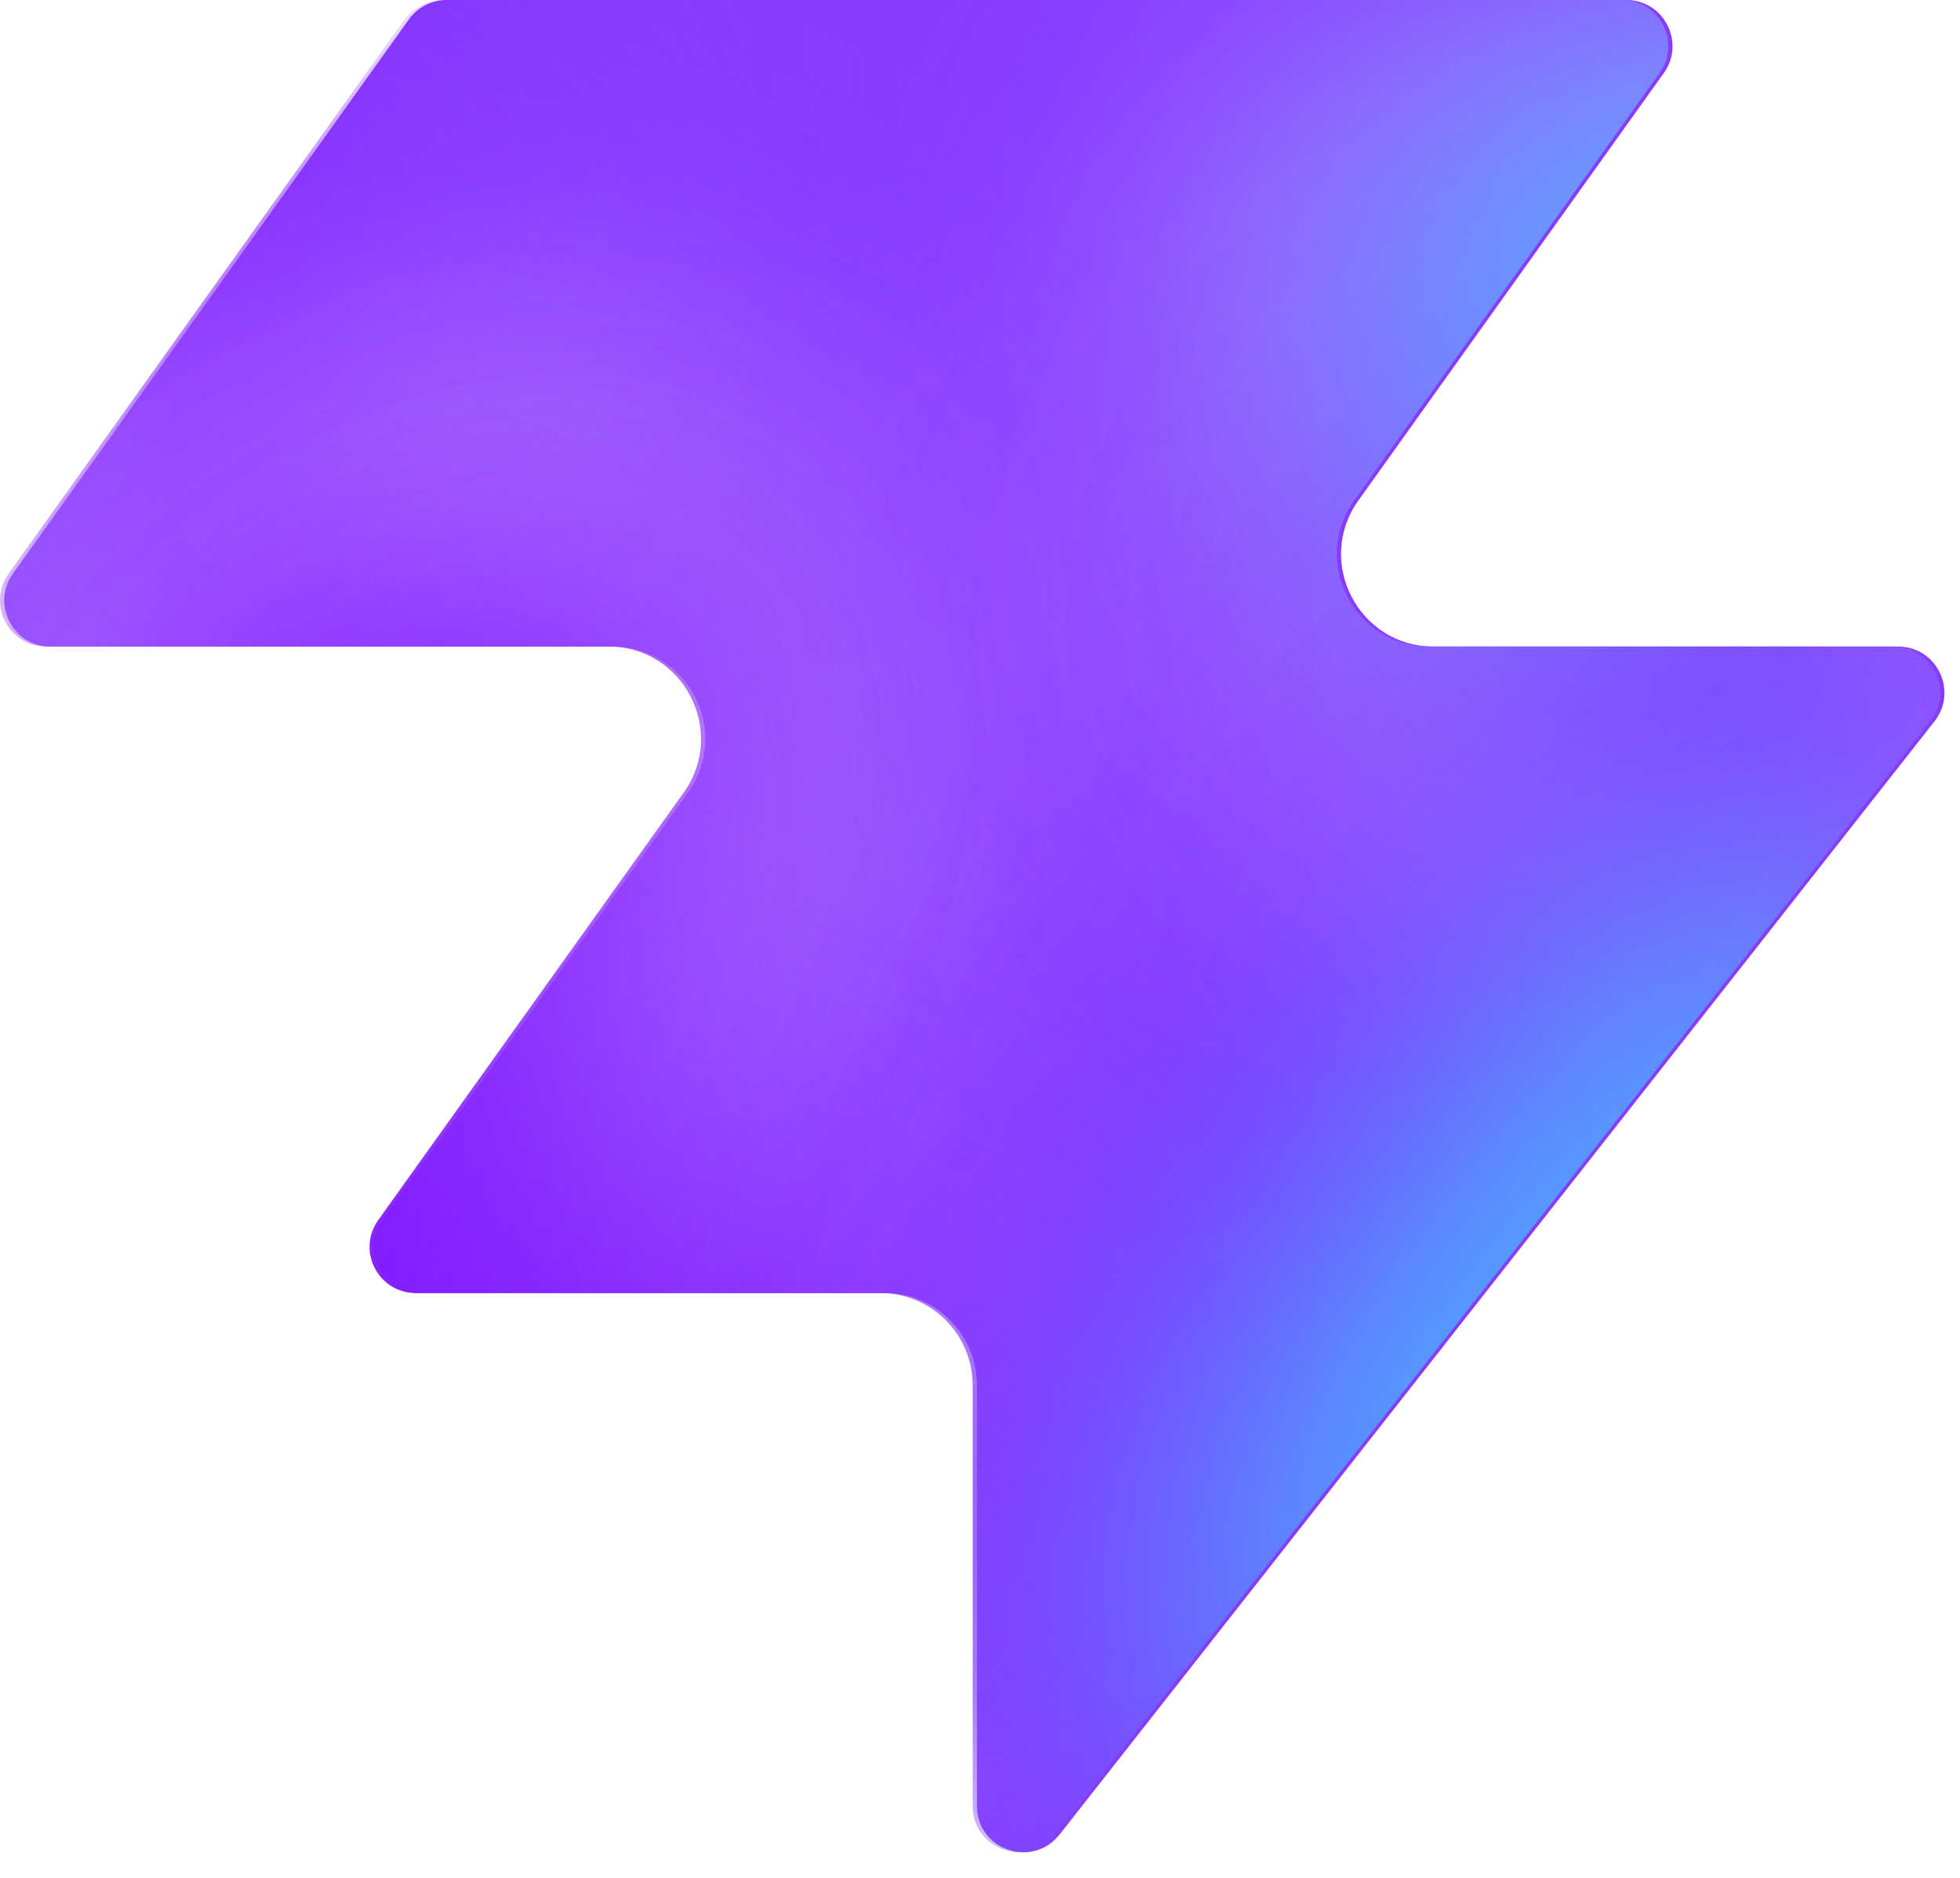
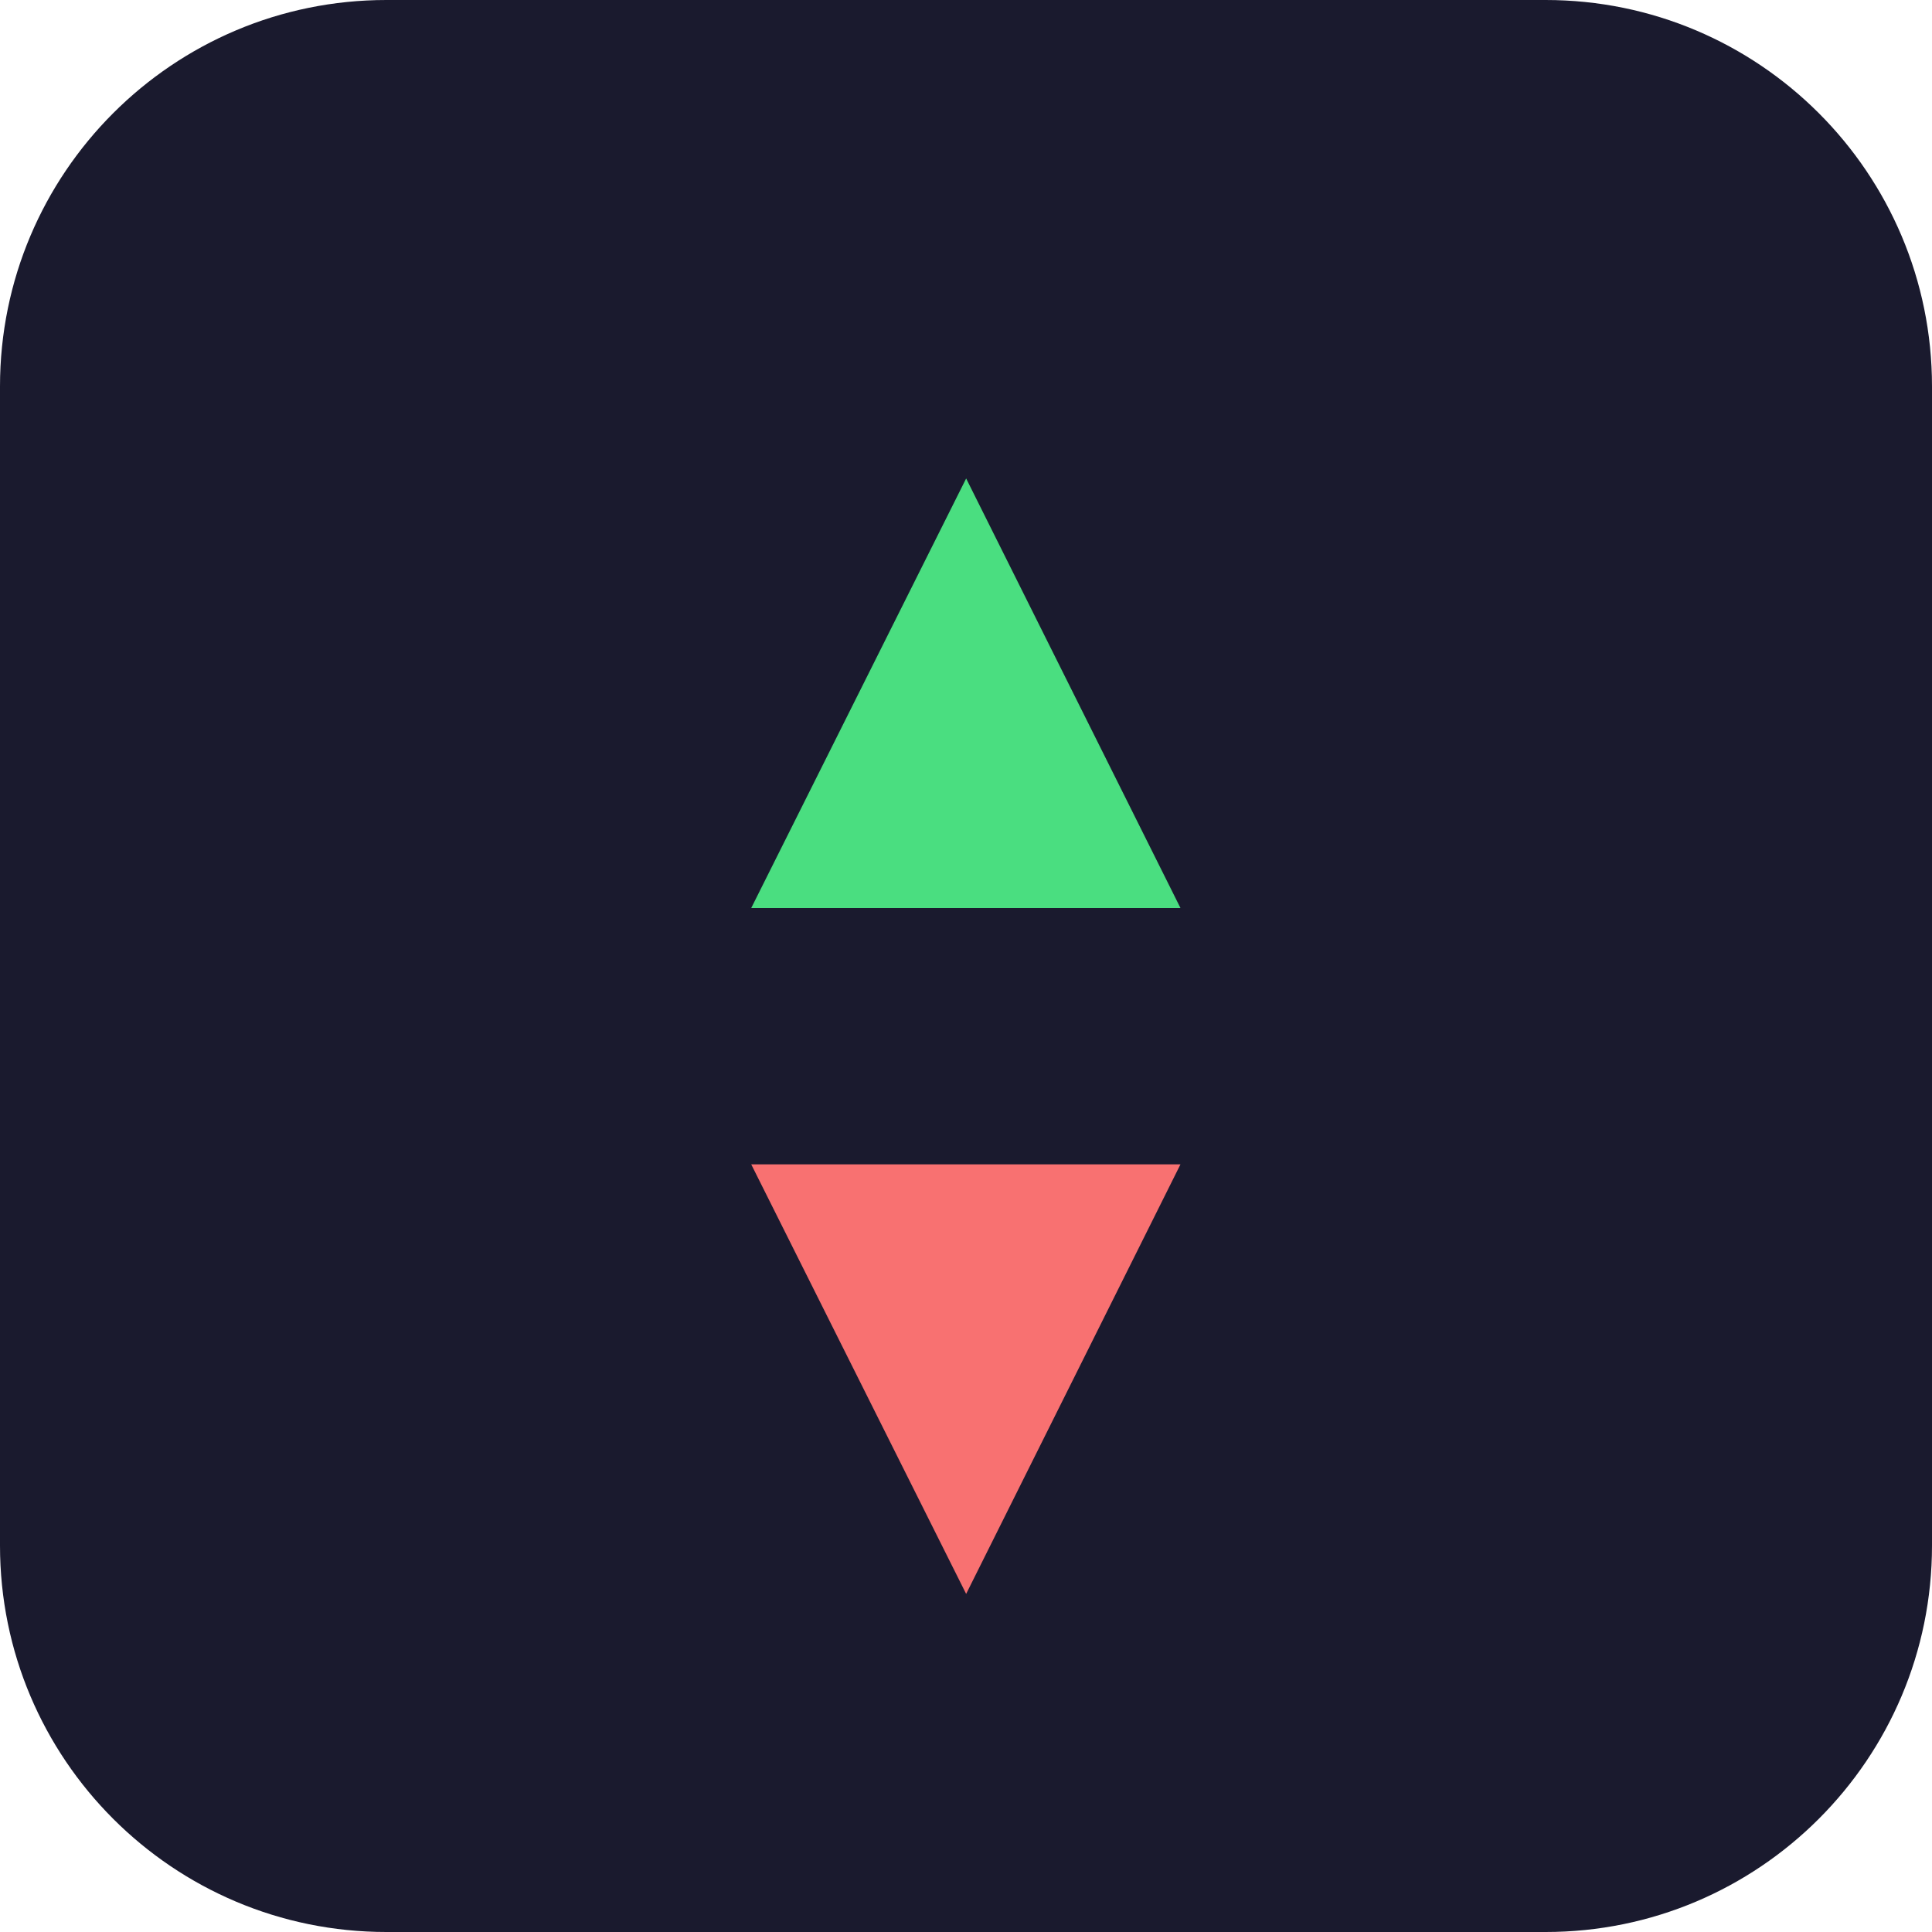
- <svg xmlns="http://www.w3.org/2000/svg" width="48" height="46" fill="none" viewBox="0 0 48 46">
-   <path fill="#863bff" d="M25.946 44.938c-.664.845-2.021.375-2.021-.698V33.937a2.26 2.26 0 0 0-2.262-2.262H10.287c-.92 0-1.456-1.04-.92-1.788l7.48-10.471c1.07-1.497 0-3.578-1.842-3.578H1.237c-.92 0-1.456-1.04-.92-1.788L10.013.474c.214-.297.556-.474.92-.474h28.894c.92 0 1.456 1.04.92 1.788l-7.48 10.471c-1.07 1.498 0 3.579 1.842 3.579h11.377c.943 0 1.473 1.088.89 1.83L25.947 44.94z" style="fill:#863bff;fill:color(display-p3 .525 .23 1);fill-opacity:1" />
-   <mask id="a" width="48" height="46" x="0" y="0" maskUnits="userSpaceOnUse" style="mask-type:alpha">
-     <path fill="#000" d="M25.842 44.938c-.664.844-2.021.375-2.021-.698V33.937a2.26 2.26 0 0 0-2.262-2.262H10.183c-.92 0-1.456-1.04-.92-1.788l7.48-10.471c1.07-1.498 0-3.579-1.842-3.579H1.133c-.92 0-1.456-1.04-.92-1.787L9.91.473c.214-.297.556-.474.92-.474h28.894c.92 0 1.456 1.04.92 1.788l-7.48 10.471c-1.07 1.498 0 3.578 1.842 3.578h11.377c.943 0 1.473 1.088.89 1.832L25.843 44.94z" style="fill:#000;fill-opacity:1" />
-   </mask>
-   <g mask="url(#a)">
-     <g filter="url(#b)">
-       <ellipse cx="5.508" cy="14.704" fill="#ede6ff" rx="5.508" ry="14.704" style="fill:#ede6ff;fill:color(display-p3 .927 .903 1);fill-opacity:1" transform="matrix(.00324 1 1 -.00324 -4.47 31.516)" />
-     </g>
-     <g filter="url(#c)">
-       <ellipse cx="10.399" cy="29.851" fill="#ede6ff" rx="10.399" ry="29.851" style="fill:#ede6ff;fill:color(display-p3 .927 .903 1);fill-opacity:1" transform="matrix(.00324 1 1 -.00324 -39.328 7.883)" />
-     </g>
-     <g filter="url(#d)">
-       <ellipse cx="5.508" cy="30.487" fill="#7e14ff" rx="5.508" ry="30.487" style="fill:#7e14ff;fill:color(display-p3 .492 .077 1);fill-opacity:1" transform="rotate(89.814 -25.913 -14.639)scale(1 -1)" />
-     </g>
-     <g filter="url(#e)">
-       <ellipse cx="5.508" cy="30.599" fill="#7e14ff" rx="5.508" ry="30.599" style="fill:#7e14ff;fill:color(display-p3 .492 .077 1);fill-opacity:1" transform="rotate(89.814 -32.644 -3.334)scale(1 -1)" />
-     </g>
-     <g filter="url(#f)">
-       <ellipse cx="5.508" cy="30.599" fill="#7e14ff" rx="5.508" ry="30.599" style="fill:#7e14ff;fill:color(display-p3 .492 .077 1);fill-opacity:1" transform="matrix(.00324 1 1 -.00324 -34.34 30.47)" />
-     </g>
-     <g filter="url(#g)">
-       <ellipse cx="14.072" cy="22.078" fill="#ede6ff" rx="14.072" ry="22.078" style="fill:#ede6ff;fill:color(display-p3 .927 .903 1);fill-opacity:1" transform="rotate(93.35 24.506 48.493)scale(-1 1)" />
-     </g>
-     <g filter="url(#h)">
-       <ellipse cx="3.47" cy="21.501" fill="#7e14ff" rx="3.47" ry="21.501" style="fill:#7e14ff;fill:color(display-p3 .492 .077 1);fill-opacity:1" transform="rotate(89.009 28.708 47.59)scale(-1 1)" />
-     </g>
-     <g filter="url(#i)">
-       <ellipse cx="3.47" cy="21.501" fill="#7e14ff" rx="3.47" ry="21.501" style="fill:#7e14ff;fill:color(display-p3 .492 .077 1);fill-opacity:1" transform="rotate(89.009 28.708 47.59)scale(-1 1)" />
-     </g>
-     <g filter="url(#j)">
-       <ellipse cx=".387" cy="8.972" fill="#7e14ff" rx="4.407" ry="29.108" style="fill:#7e14ff;fill:color(display-p3 .492 .077 1);fill-opacity:1" transform="rotate(39.51 .387 8.972)" />
-     </g>
-     <g filter="url(#k)">
-       <ellipse cx="47.523" cy="-6.092" fill="#7e14ff" rx="4.407" ry="29.108" style="fill:#7e14ff;fill:color(display-p3 .492 .077 1);fill-opacity:1" transform="rotate(37.892 47.523 -6.092)" />
-     </g>
-     <g filter="url(#l)">
-       <ellipse cx="41.412" cy="6.333" fill="#47bfff" rx="5.971" ry="9.665" style="fill:#47bfff;fill:color(display-p3 .28 .748 1);fill-opacity:1" transform="rotate(37.892 41.412 6.333)" />
-     </g>
-     <g filter="url(#m)">
-       <ellipse cx="-1.879" cy="38.332" fill="#7e14ff" rx="4.407" ry="29.108" style="fill:#7e14ff;fill:color(display-p3 .492 .077 1);fill-opacity:1" transform="rotate(37.892 -1.88 38.332)" />
-     </g>
-     <g filter="url(#n)">
-       <ellipse cx="-1.879" cy="38.332" fill="#7e14ff" rx="4.407" ry="29.108" style="fill:#7e14ff;fill:color(display-p3 .492 .077 1);fill-opacity:1" transform="rotate(37.892 -1.88 38.332)" />
-     </g>
-     <g filter="url(#o)">
-       <ellipse cx="35.651" cy="29.907" fill="#7e14ff" rx="4.407" ry="29.108" style="fill:#7e14ff;fill:color(display-p3 .492 .077 1);fill-opacity:1" transform="rotate(37.892 35.651 29.907)" />
-     </g>
-     <g filter="url(#p)">
-       <ellipse cx="38.418" cy="32.4" fill="#47bfff" rx="5.971" ry="15.297" style="fill:#47bfff;fill:color(display-p3 .28 .748 1);fill-opacity:1" transform="rotate(37.892 38.418 32.4)" />
-     </g>
-   </g>
-   <defs>
-     <filter id="b" width="60.045" height="41.654" x="-19.77" y="16.149" color-interpolation-filters="sRGB" filterUnits="userSpaceOnUse">
-       <feFlood flood-opacity="0" result="BackgroundImageFix" />
-       <feBlend in="SourceGraphic" in2="BackgroundImageFix" result="shape" />
-       <feGaussianBlur result="effect1_foregroundBlur_2002_17158" stdDeviation="7.659" />
-     </filter>
-     <filter id="c" width="90.34" height="51.437" x="-54.613" y="-7.533" color-interpolation-filters="sRGB" filterUnits="userSpaceOnUse">
-       <feFlood flood-opacity="0" result="BackgroundImageFix" />
-       <feBlend in="SourceGraphic" in2="BackgroundImageFix" result="shape" />
-       <feGaussianBlur result="effect1_foregroundBlur_2002_17158" stdDeviation="7.659" />
-     </filter>
-     <filter id="d" width="79.355" height="29.4" x="-49.64" y="2.03" color-interpolation-filters="sRGB" filterUnits="userSpaceOnUse">
-       <feFlood flood-opacity="0" result="BackgroundImageFix" />
-       <feBlend in="SourceGraphic" in2="BackgroundImageFix" result="shape" />
-       <feGaussianBlur result="effect1_foregroundBlur_2002_17158" stdDeviation="4.596" />
-     </filter>
-     <filter id="e" width="79.579" height="29.4" x="-45.045" y="20.029" color-interpolation-filters="sRGB" filterUnits="userSpaceOnUse">
-       <feFlood flood-opacity="0" result="BackgroundImageFix" />
-       <feBlend in="SourceGraphic" in2="BackgroundImageFix" result="shape" />
-       <feGaussianBlur result="effect1_foregroundBlur_2002_17158" stdDeviation="4.596" />
-     </filter>
-     <filter id="f" width="79.579" height="29.4" x="-43.513" y="21.178" color-interpolation-filters="sRGB" filterUnits="userSpaceOnUse">
-       <feFlood flood-opacity="0" result="BackgroundImageFix" />
-       <feBlend in="SourceGraphic" in2="BackgroundImageFix" result="shape" />
-       <feGaussianBlur result="effect1_foregroundBlur_2002_17158" stdDeviation="4.596" />
-     </filter>
-     <filter id="g" width="74.749" height="58.852" x="15.756" y="-17.901" color-interpolation-filters="sRGB" filterUnits="userSpaceOnUse">
-       <feFlood flood-opacity="0" result="BackgroundImageFix" />
-       <feBlend in="SourceGraphic" in2="BackgroundImageFix" result="shape" />
-       <feGaussianBlur result="effect1_foregroundBlur_2002_17158" stdDeviation="7.659" />
-     </filter>
-     <filter id="h" width="61.377" height="25.362" x="23.548" y="2.284" color-interpolation-filters="sRGB" filterUnits="userSpaceOnUse">
-       <feFlood flood-opacity="0" result="BackgroundImageFix" />
-       <feBlend in="SourceGraphic" in2="BackgroundImageFix" result="shape" />
-       <feGaussianBlur result="effect1_foregroundBlur_2002_17158" stdDeviation="4.596" />
-     </filter>
-     <filter id="i" width="61.377" height="25.362" x="23.548" y="2.284" color-interpolation-filters="sRGB" filterUnits="userSpaceOnUse">
-       <feFlood flood-opacity="0" result="BackgroundImageFix" />
-       <feBlend in="SourceGraphic" in2="BackgroundImageFix" result="shape" />
-       <feGaussianBlur result="effect1_foregroundBlur_2002_17158" stdDeviation="4.596" />
-     </filter>
-     <filter id="j" width="56.045" height="63.649" x="-27.636" y="-22.853" color-interpolation-filters="sRGB" filterUnits="userSpaceOnUse">
-       <feFlood flood-opacity="0" result="BackgroundImageFix" />
-       <feBlend in="SourceGraphic" in2="BackgroundImageFix" result="shape" />
-       <feGaussianBlur result="effect1_foregroundBlur_2002_17158" stdDeviation="4.596" />
-     </filter>
-     <filter id="k" width="54.814" height="64.646" x="20.116" y="-38.415" color-interpolation-filters="sRGB" filterUnits="userSpaceOnUse">
-       <feFlood flood-opacity="0" result="BackgroundImageFix" />
-       <feBlend in="SourceGraphic" in2="BackgroundImageFix" result="shape" />
-       <feGaussianBlur result="effect1_foregroundBlur_2002_17158" stdDeviation="4.596" />
-     </filter>
-     <filter id="l" width="33.541" height="35.313" x="24.641" y="-11.323" color-interpolation-filters="sRGB" filterUnits="userSpaceOnUse">
-       <feFlood flood-opacity="0" result="BackgroundImageFix" />
-       <feBlend in="SourceGraphic" in2="BackgroundImageFix" result="shape" />
-       <feGaussianBlur result="effect1_foregroundBlur_2002_17158" stdDeviation="4.596" />
-     </filter>
-     <filter id="m" width="54.814" height="64.646" x="-29.286" y="6.009" color-interpolation-filters="sRGB" filterUnits="userSpaceOnUse">
-       <feFlood flood-opacity="0" result="BackgroundImageFix" />
-       <feBlend in="SourceGraphic" in2="BackgroundImageFix" result="shape" />
-       <feGaussianBlur result="effect1_foregroundBlur_2002_17158" stdDeviation="4.596" />
-     </filter>
-     <filter id="n" width="54.814" height="64.646" x="-29.286" y="6.009" color-interpolation-filters="sRGB" filterUnits="userSpaceOnUse">
-       <feFlood flood-opacity="0" result="BackgroundImageFix" />
-       <feBlend in="SourceGraphic" in2="BackgroundImageFix" result="shape" />
-       <feGaussianBlur result="effect1_foregroundBlur_2002_17158" stdDeviation="4.596" />
-     </filter>
-     <filter id="o" width="54.814" height="64.646" x="8.244" y="-2.416" color-interpolation-filters="sRGB" filterUnits="userSpaceOnUse">
-       <feFlood flood-opacity="0" result="BackgroundImageFix" />
-       <feBlend in="SourceGraphic" in2="BackgroundImageFix" result="shape" />
-       <feGaussianBlur result="effect1_foregroundBlur_2002_17158" stdDeviation="4.596" />
-     </filter>
-     <filter id="p" width="39.409" height="43.623" x="18.713" y="10.588" color-interpolation-filters="sRGB" filterUnits="userSpaceOnUse">
-       <feFlood flood-opacity="0" result="BackgroundImageFix" />
-       <feBlend in="SourceGraphic" in2="BackgroundImageFix" result="shape" />
-       <feGaussianBlur result="effect1_foregroundBlur_2002_17158" stdDeviation="4.596" />
-     </filter>
-   </defs>
+ <svg xmlns="http://www.w3.org/2000/svg" viewBox="0 0 100 100">
+   <rect width="100" height="100" rx="20" fill="#1a1a2e" />
+   <text x="50" y="47" text-anchor="middle" font-family="Arial, sans-serif" font-size="38" font-weight="800" fill="#4ade80">▲</text>
+   <text x="50" y="82" text-anchor="middle" font-family="Arial, sans-serif" font-size="38" font-weight="800" fill="#f87171">▼</text>
</svg>
